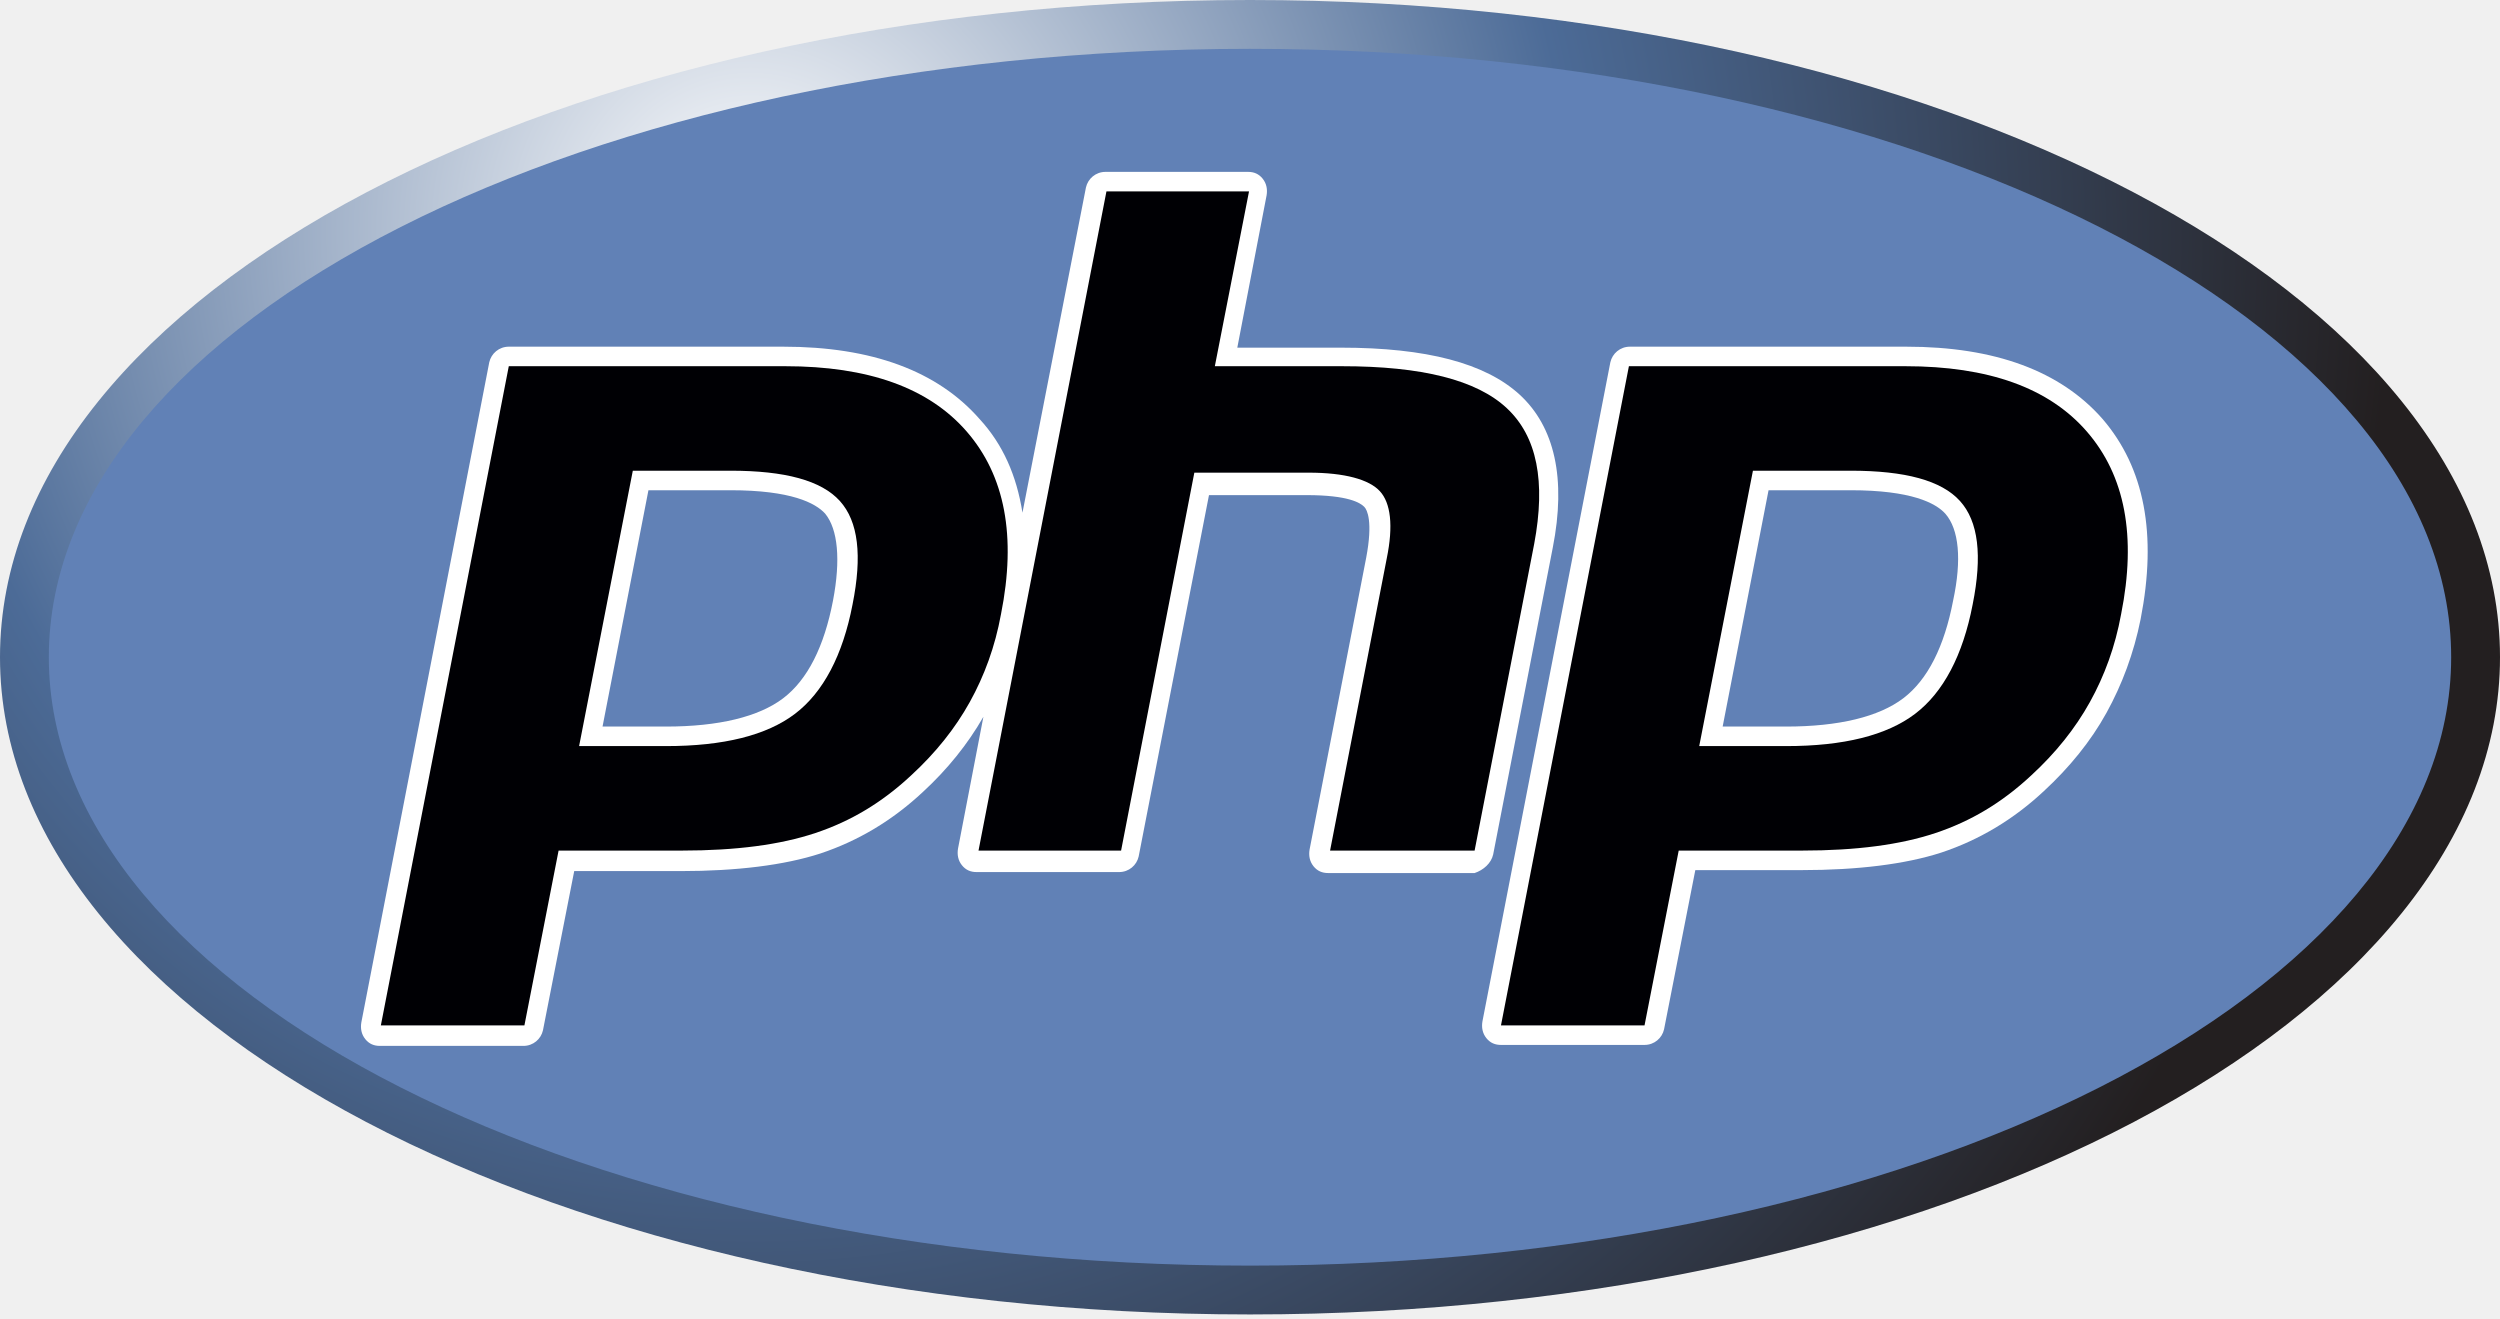
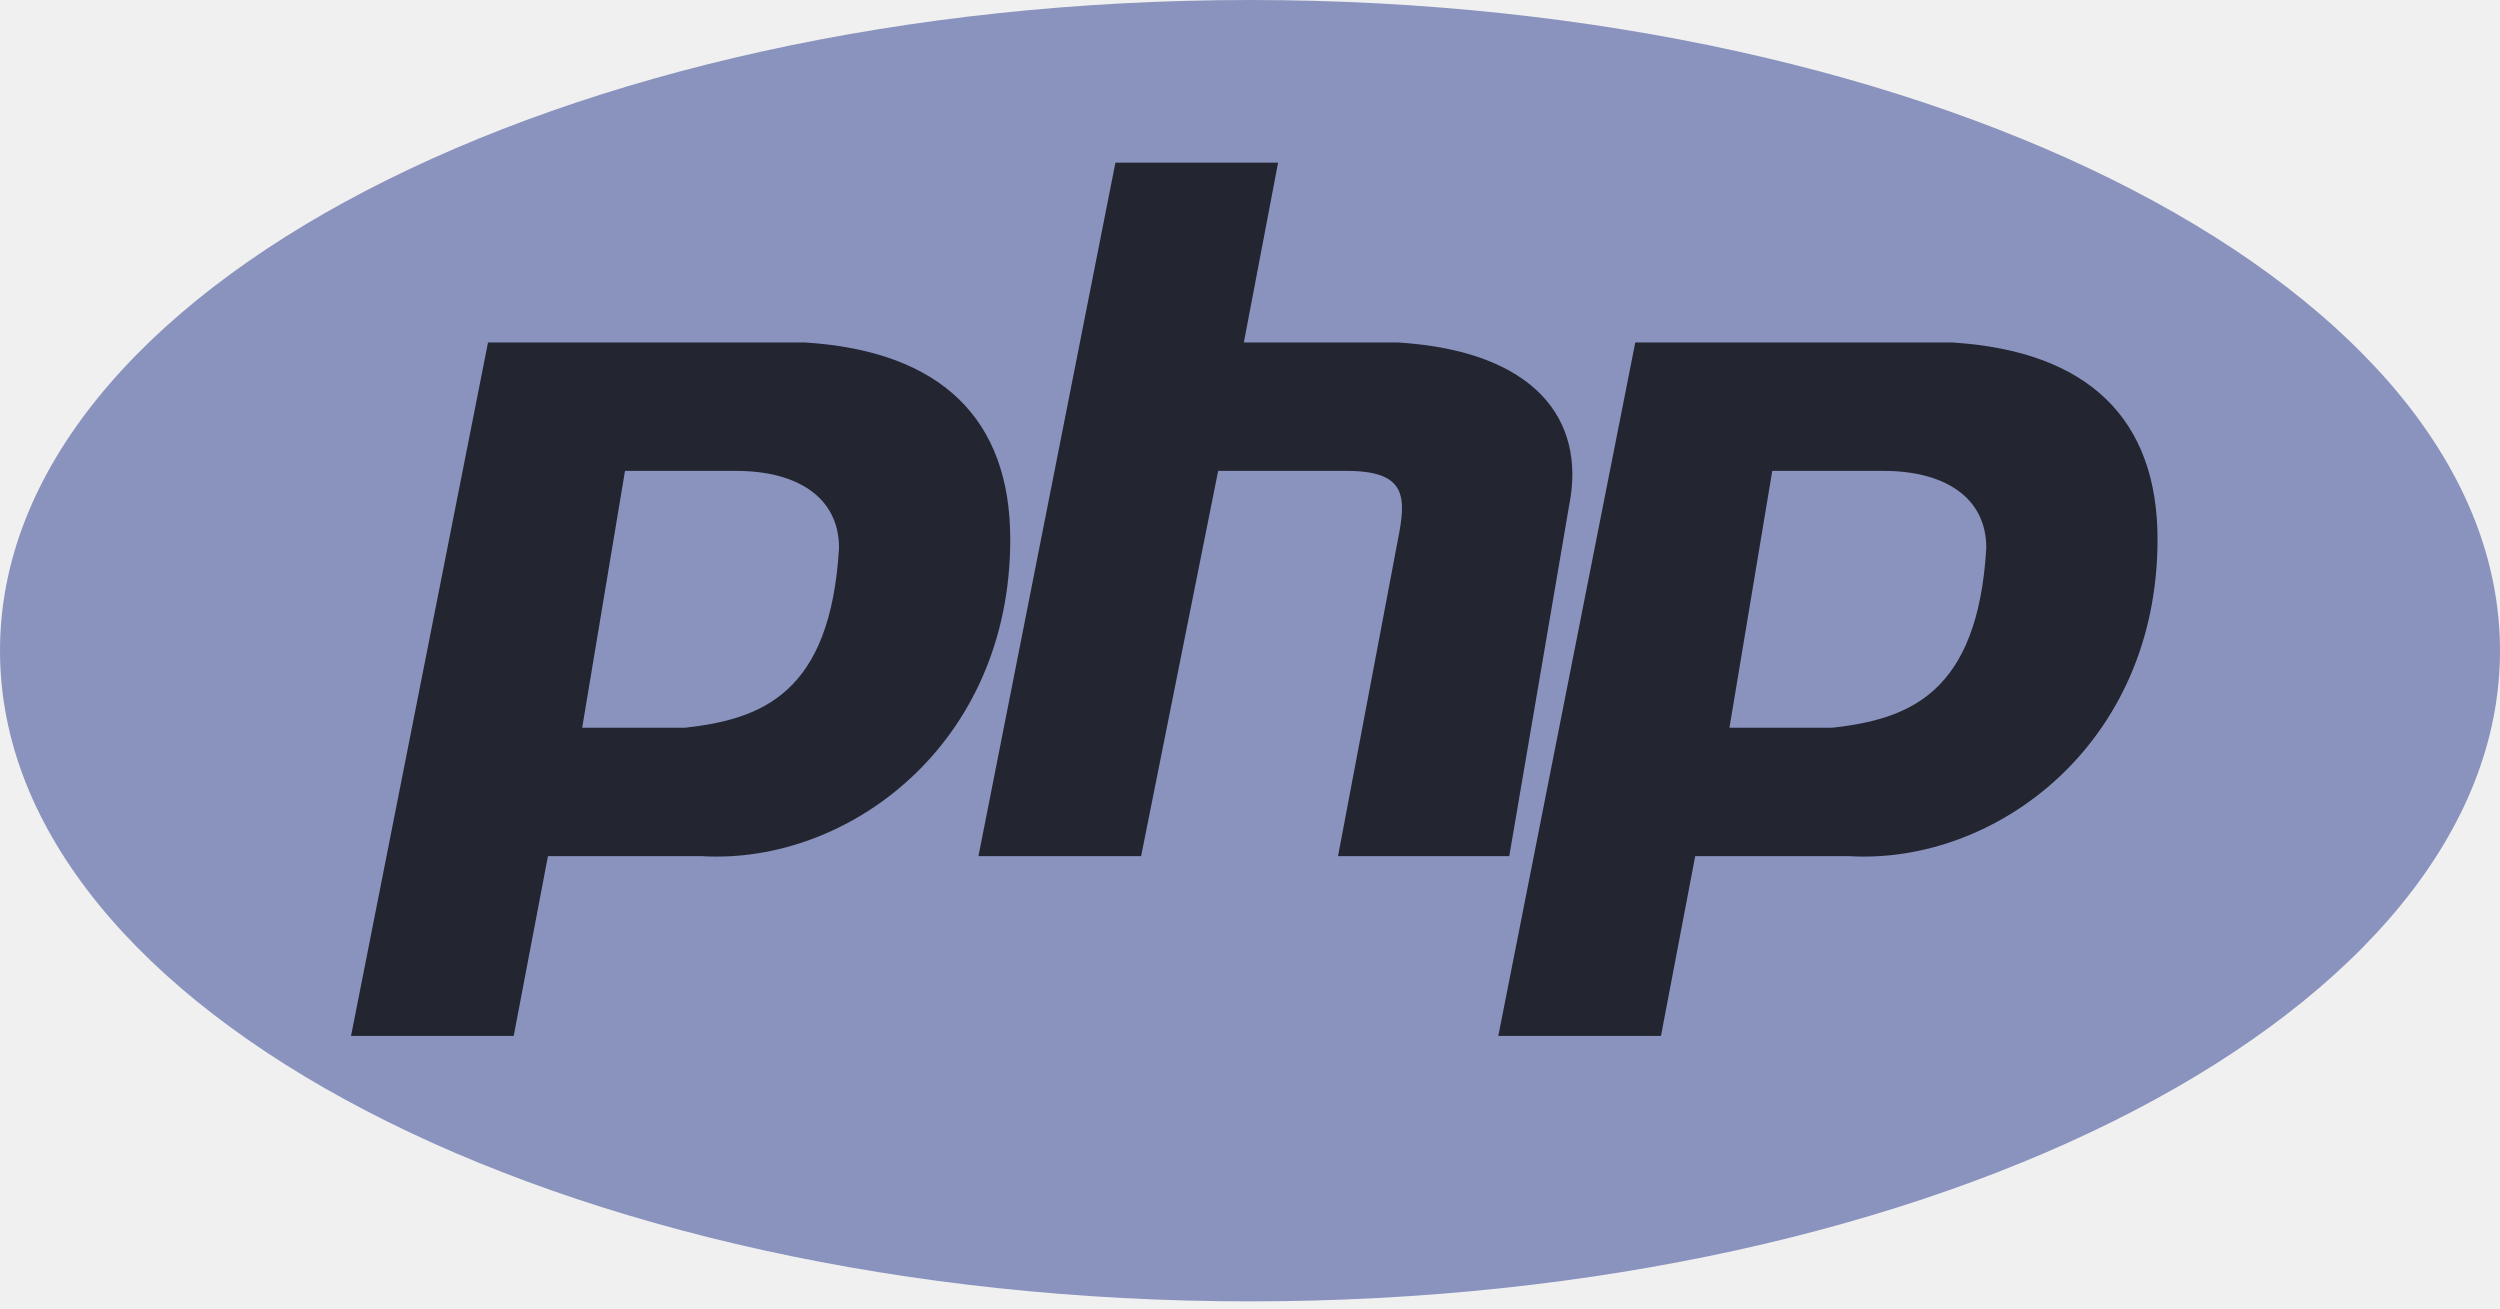
- <svg xmlns="http://www.w3.org/2000/svg" width="256" height="135" preserveAspectRatio="xMidYMid meet" viewBox="0 0 256 135" style="-ms-transform: rotate(360deg); -webkit-transform: rotate(360deg); transform: rotate(360deg);">
-   <defs>
-     <radialGradient id="IconifyId-16d26a9b2d0-a2f0d1-289" cx=".837" cy="-125.811" r="363.057" gradientTransform="matrix(.463 0 0 .463 76.464 81.918)" gradientUnits="userSpaceOnUse">
-       <stop offset="0" stop-color="#fff" />
-       <stop offset=".5" stop-color="#4c6b97" />
-       <stop offset="1" stop-color="#231f20" />
-     </radialGradient>
-   </defs>
-   <ellipse fill="url(#IconifyId-16d26a9b2d0-a2f0d1-289)" cx="128" cy="67.3" rx="128" ry="67.3" />
-   <ellipse fill="#6181B6" cx="128" cy="67.3" rx="123" ry="62.3" />
-   <g fill="#FFF">
-     <path d="M152.9 87.5l6.1-31.4c1.4-7.1.2-12.4-3.4-15.7-3.5-3.2-9.5-4.8-18.3-4.8h-10.6l3-15.6c.1-.6 0-1.2-.4-1.7s-.9-.7-1.5-.7h-14.6c-1 0-1.8.7-2 1.6l-6.5 33.3c-.6-3.8-2-7-4.4-9.6-4.3-4.9-11-7.4-20.1-7.4H52.1c-1 0-1.8.7-2 1.6L37 104.7c-.1.6 0 1.2.4 1.7s.9.7 1.5.7h14.7c1 0 1.8-.7 2-1.6l3.2-16.3h10.9c5.7 0 10.6-.6 14.3-1.8 3.9-1.3 7.4-3.4 10.5-6.3 2.5-2.3 4.6-4.9 6.2-7.7l-2.6 13.5c-.1.6 0 1.2.4 1.7s.9.7 1.5.7h14.6c1 0 1.8-.7 2-1.6l7.2-37h10c4.3 0 5.5.8 5.9 1.2.3.3.9 1.5.2 5.2L134.1 87c-.1.6 0 1.2.4 1.7s.9.7 1.5.7h15c.9-.3 1.7-1 1.9-1.9zm-67.6-26c-.9 4.7-2.6 8.1-5.1 10-2.5 1.9-6.6 2.9-12 2.9h-6.5l4.7-24.2h8.4c6.2 0 8.7 1.3 9.7 2.4 1.3 1.6 1.6 4.7.8 8.9z" />
-     <path d="M215.3 42.9c-4.3-4.9-11-7.4-20.1-7.4h-28.3c-1 0-1.8.7-2 1.6l-13.1 67.5c-.1.6 0 1.2.4 1.7s.9.7 1.5.7h14.7c1 0 1.8-.7 2-1.6l3.2-16.3h10.9c5.7 0 10.6-.6 14.3-1.8 3.9-1.3 7.4-3.4 10.5-6.3 2.6-2.4 4.8-5.1 6.4-8 1.6-2.9 2.8-6.1 3.5-9.6 1.7-8.7.4-15.5-3.9-20.5zM200 61.5c-.9 4.7-2.6 8.1-5.1 10-2.5 1.9-6.6 2.9-12 2.9h-6.5l4.7-24.2h8.4c6.2 0 8.7 1.3 9.7 2.4 1.4 1.6 1.7 4.7.8 8.9z" />
+ <svg xmlns="http://www.w3.org/2000/svg" width="2500" height="1309" viewBox="0 0 256 134" preserveAspectRatio="xMinYMin meet">
+   <g fill-rule="evenodd">
+     <ellipse fill="#8993BE" cx="128" cy="66.63" rx="128" ry="66.63" />
+     <path d="M35.945 106.082l14.028-71.014H82.41c14.027.877 21.041 7.89 21.041 20.165 0 21.041-16.657 33.315-31.562 32.438H56.11l-3.507 18.411H35.945zm23.671-31.561L64 48.219h11.397c6.137 0 10.52 2.63 10.52 7.89-.876 14.905-7.89 17.535-15.78 18.412h-10.52zM100.192 87.671l14.027-71.013h16.658l-3.507 18.41h15.78c14.028.877 19.288 7.89 17.535 16.658l-6.137 35.945h-17.534l6.137-32.438c.876-4.384.876-7.014-5.26-7.014H124.74l-7.89 39.452h-16.658zM153.425 106.082l14.027-71.014h32.438c14.028.877 21.042 7.89 21.042 20.165 0 21.041-16.658 33.315-31.562 32.438h-15.781l-3.507 18.411h-16.657zm23.67-31.561l4.384-26.302h11.398c6.137 0 10.52 2.63 10.52 7.89-.876 14.905-7.89 17.535-15.78 18.412h-10.521z" fill="#232531" />
  </g>
-   <g fill="#000004">
-     <path d="M74.8 48.2c5.6 0 9.3 1 11.2 3.1 1.9 2.1 2.3 5.6 1.3 10.6-1 5.2-3 9-5.9 11.2-2.9 2.2-7.3 3.3-13.2 3.3h-8.9l5.5-28.2h10zM39 105h14.7l3.5-17.9h12.6c5.6 0 10.1-.6 13.7-1.8 3.6-1.2 6.8-3.1 9.8-5.9 2.5-2.3 4.5-4.8 6-7.5s2.6-5.7 3.2-9c1.6-8 .4-14.2-3.5-18.7s-10.1-6.7-18.6-6.7H52.1L39 105z" />
-     <path d="M113.3 19.6h14.6l-3.5 17.9h13c8.2 0 13.8 1.4 16.9 4.3 3.1 2.9 4 7.5 2.8 13.9L151 87.1h-14.8l5.8-29.9c.7-3.4.4-5.7-.7-6.9-1.1-1.2-3.6-1.9-7.3-1.9h-11.7l-7.5 38.7h-14.6l13.1-67.5z" />
-     <path d="M189.5 48.2c5.6 0 9.3 1 11.2 3.1 1.9 2.1 2.3 5.6 1.3 10.6-1 5.2-3 9-5.9 11.2-2.9 2.2-7.3 3.3-13.2 3.3H174l5.5-28.2h10zM153.7 105h14.7l3.5-17.9h12.6c5.6 0 10.1-.6 13.7-1.8 3.6-1.2 6.8-3.1 9.8-5.9 2.5-2.3 4.5-4.8 6-7.5s2.6-5.7 3.2-9c1.6-8 .4-14.2-3.5-18.7s-10.1-6.7-18.6-6.7h-28.3L153.7 105z" />
-   </g>
-   <rect x="0" y="0" width="256" height="135" fill="rgba(0, 0, 0, 0)" />
</svg>
